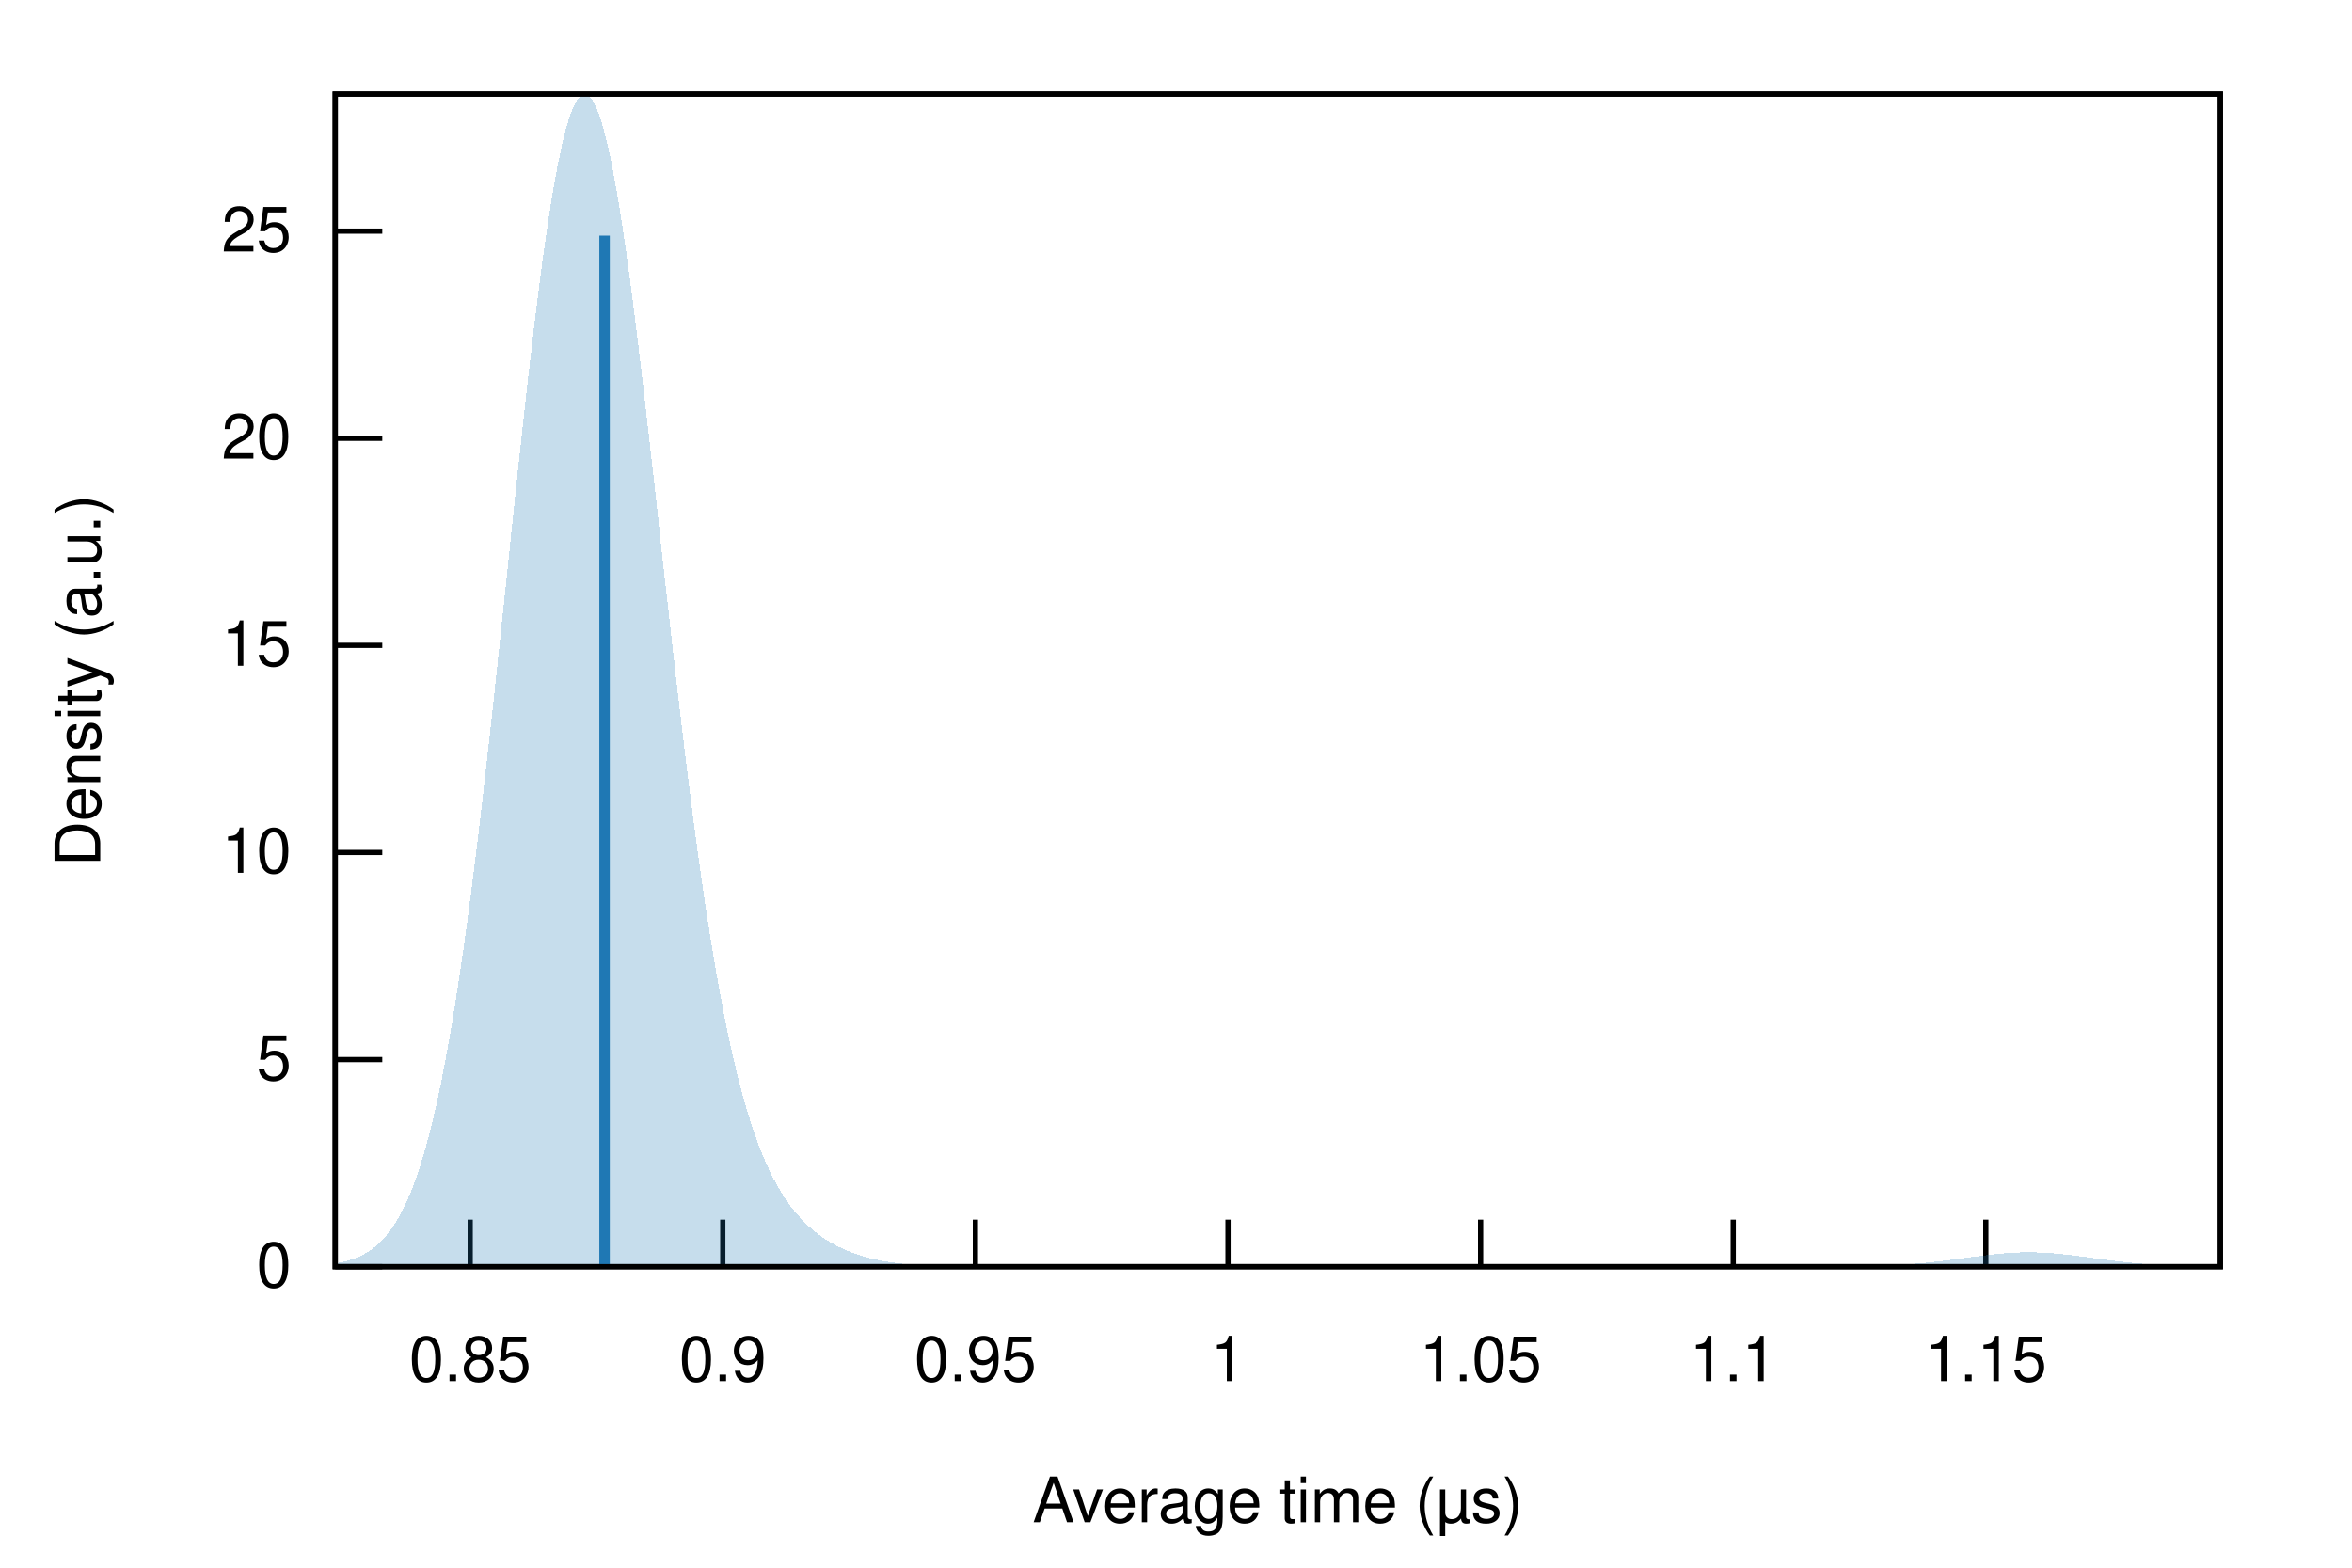
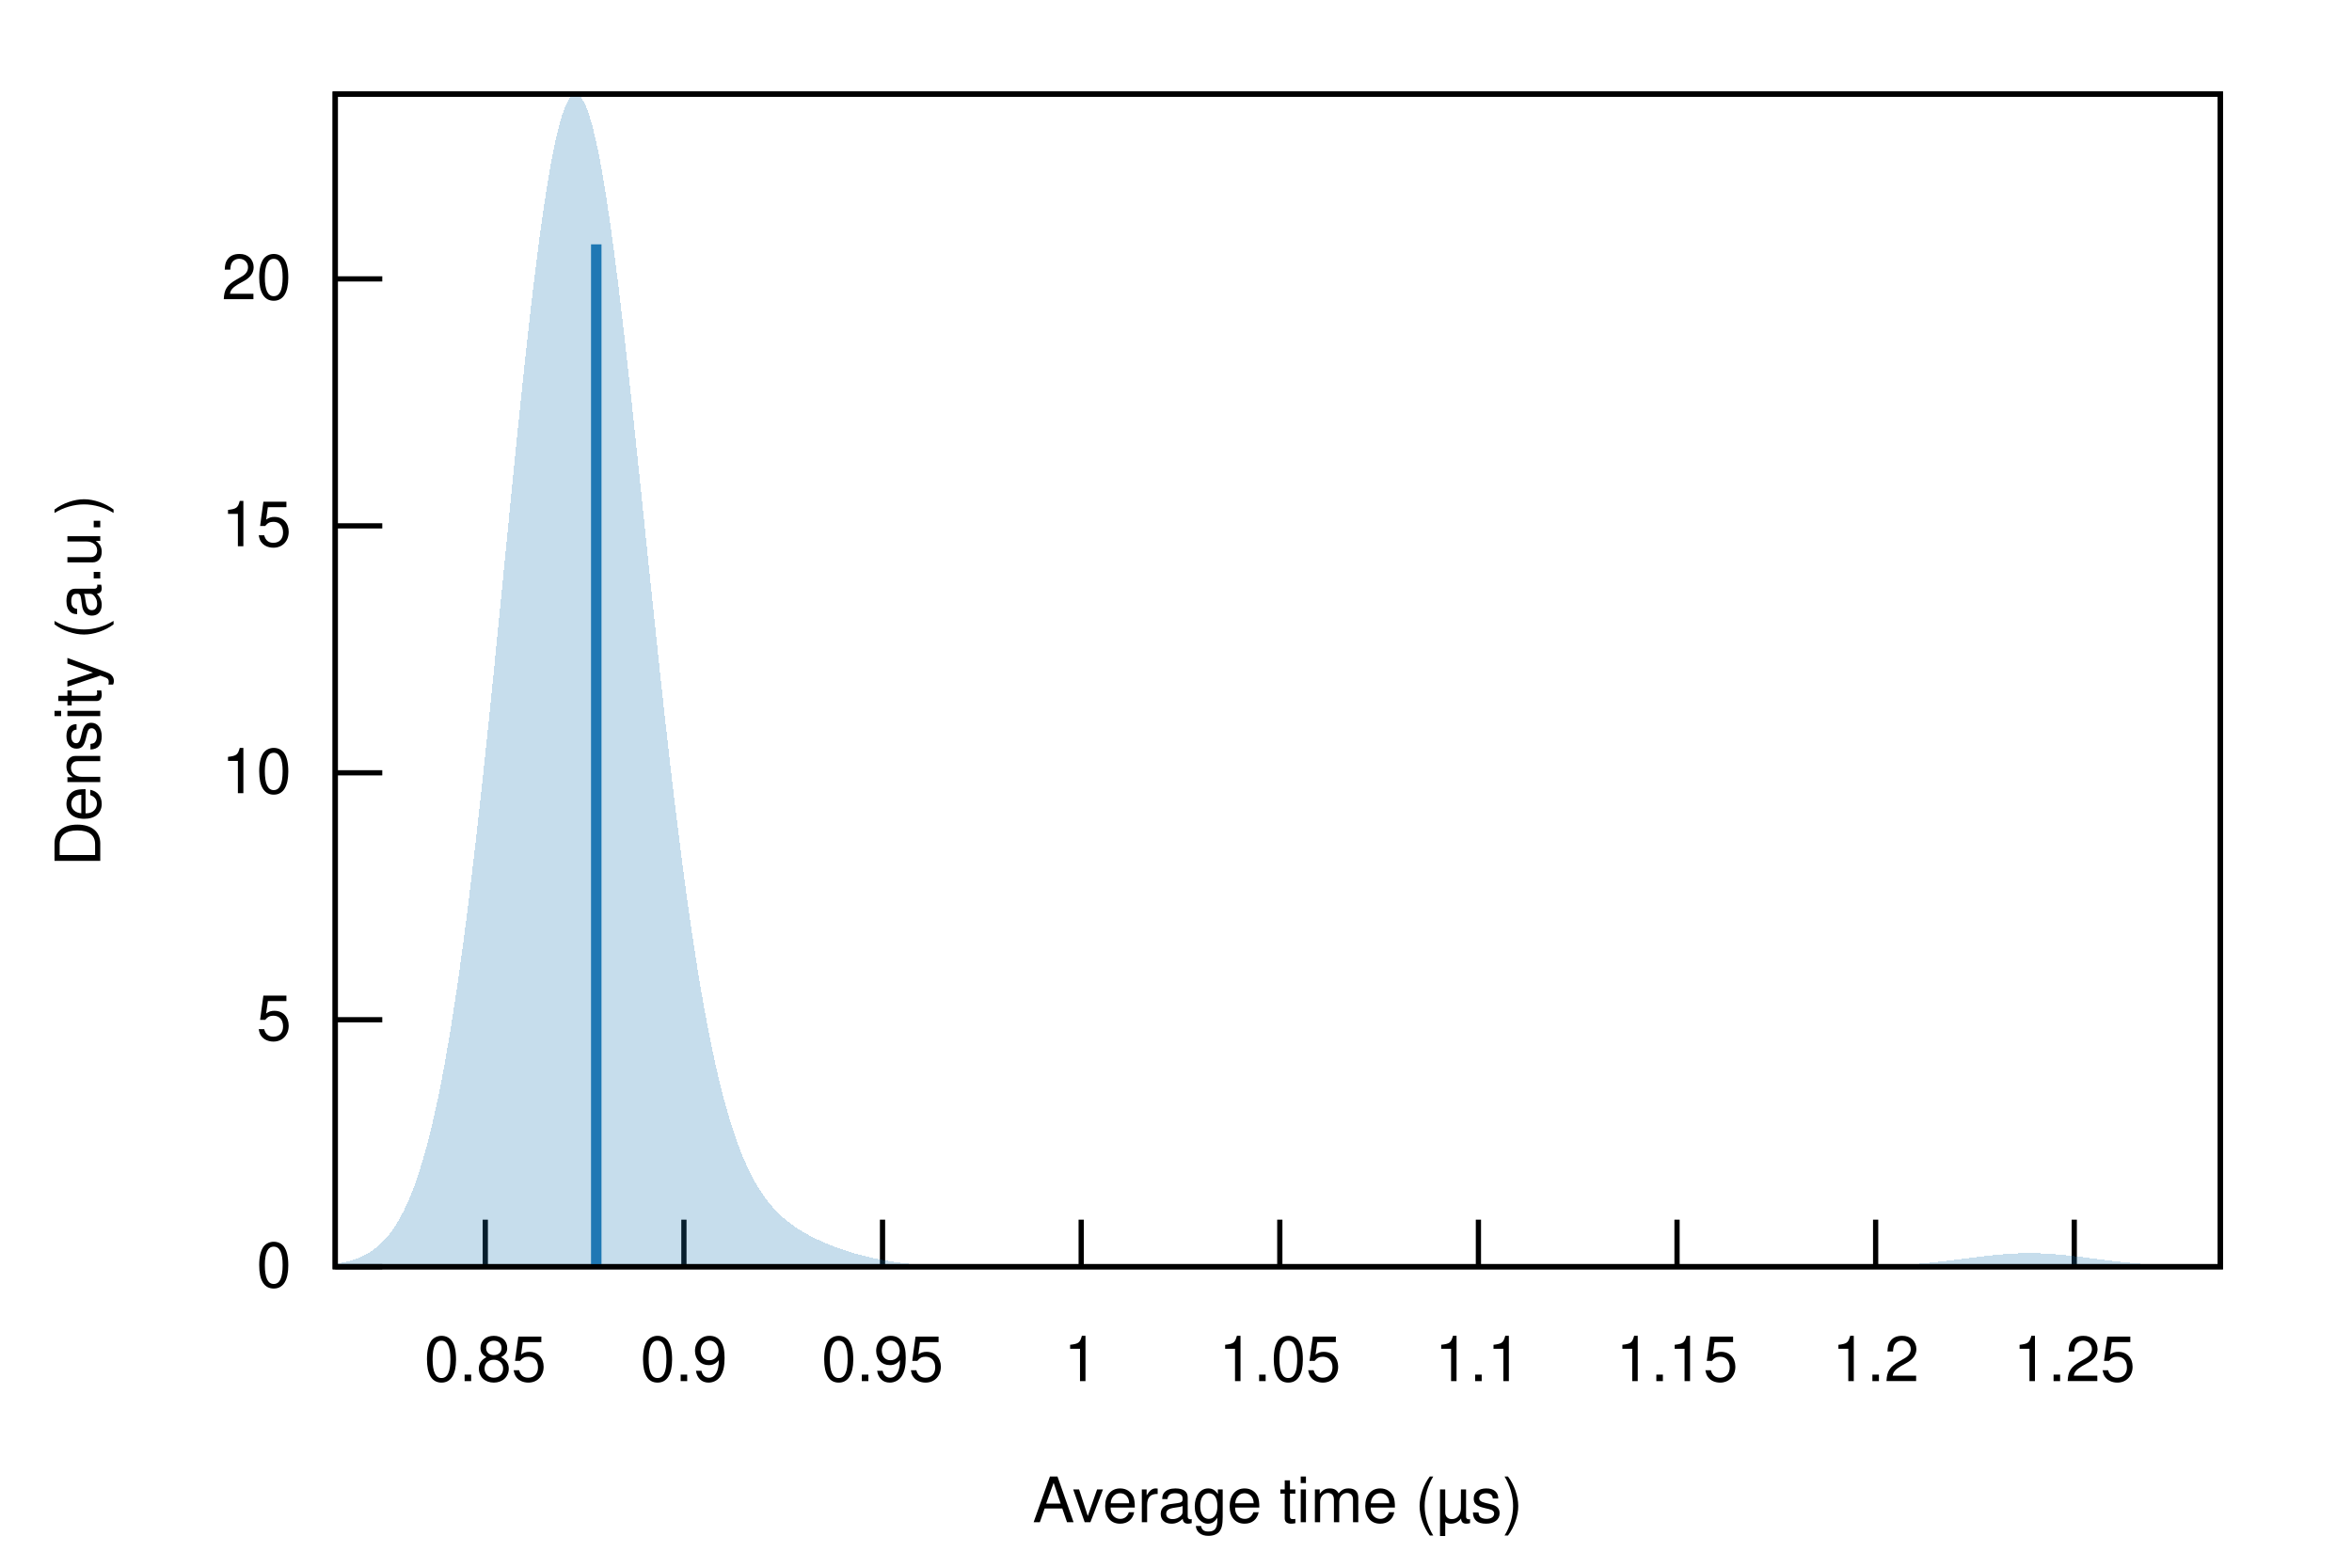
<svg xmlns="http://www.w3.org/2000/svg" xmlns:xlink="http://www.w3.org/1999/xlink" viewBox="0 0 450 300">
  <g id="gnuplot_canvas">
    <rect x="0" y="0" width="450" height="300" fill="none" />
    <defs>
      <circle id="gpDot" r="0.5" stroke-width="0.5" stroke="currentColor" />
      <path id="gpPt0" stroke-width="0.222" stroke="currentColor" d="M-1,0 h2 M0,-1 v2" />
      <path id="gpPt1" stroke-width="0.222" stroke="currentColor" d="M-1,-1 L1,1 M1,-1 L-1,1" />
      <path id="gpPt2" stroke-width="0.222" stroke="currentColor" d="M-1,0 L1,0 M0,-1 L0,1 M-1,-1 L1,1 M-1,1 L1,-1" />
      <rect id="gpPt3" stroke-width="0.222" stroke="currentColor" x="-1" y="-1" width="2" height="2" />
      <rect id="gpPt4" stroke-width="0.222" stroke="currentColor" fill="currentColor" x="-1" y="-1" width="2" height="2" />
      <circle id="gpPt5" stroke-width="0.222" stroke="currentColor" cx="0" cy="0" r="1" />
      <use xlink:href="#gpPt5" id="gpPt6" fill="currentColor" stroke="none" />
      <path id="gpPt7" stroke-width="0.222" stroke="currentColor" d="M0,-1.33 L-1.33,0.67 L1.33,0.67 z" />
      <use xlink:href="#gpPt7" id="gpPt8" fill="currentColor" stroke="none" />
      <use xlink:href="#gpPt7" id="gpPt9" stroke="currentColor" transform="rotate(180)" />
      <use xlink:href="#gpPt9" id="gpPt10" fill="currentColor" stroke="none" />
      <use xlink:href="#gpPt3" id="gpPt11" stroke="currentColor" transform="rotate(45)" />
      <use xlink:href="#gpPt11" id="gpPt12" fill="currentColor" stroke="none" />
      <path id="gpPt13" stroke-width="0.222" stroke="currentColor" d="M0,1.330 L1.265,0.411 L0.782,-1.067 L-0.782,-1.076 L-1.265,0.411 z" />
      <use xlink:href="#gpPt13" id="gpPt14" fill="currentColor" stroke="none" />
      <filter id="textbox" filterUnits="objectBoundingBox" x="0" y="0" height="1" width="1">
        <feFlood flood-color="white" flood-opacity="1" result="bgnd" />
        <feComposite in="SourceGraphic" in2="bgnd" operator="atop" />
      </filter>
      <filter id="greybox" filterUnits="objectBoundingBox" x="0" y="0" height="1" width="1">
        <feFlood flood-color="lightgrey" flood-opacity="1" result="grey" />
        <feComposite in="SourceGraphic" in2="grey" operator="atop" />
      </filter>
    </defs>
    <g fill="none" color="white" stroke="currentColor" stroke-width="1.00" stroke-linecap="butt" stroke-linejoin="miter">
</g>
    <g fill="none" color="black" stroke="currentColor" stroke-width="1.00" stroke-linecap="butt" stroke-linejoin="miter">
      <path stroke="black" d="M64.14,242.40 L73.14,242.40  " />
      <g transform="translate(55.75,246.30)" stroke="none" fill="black" font-family="Helvetica" font-size="12.00" text-anchor="end">
        <text>
          <tspan font-family="Helvetica"> 0</tspan>
        </text>
      </g>
    </g>
    <g fill="none" color="black" stroke="currentColor" stroke-width="1.00" stroke-linecap="butt" stroke-linejoin="miter">
-       <path stroke="black" d="M64.14,202.77 L73.14,202.77  " />
-       <g transform="translate(55.75,206.67)" stroke="none" fill="black" font-family="Helvetica" font-size="12.00" text-anchor="end">
+       <path stroke="black" d="M64.14,195.14 L73.14,195.14  " />
+       <g transform="translate(55.75,199.04)" stroke="none" fill="black" font-family="Helvetica" font-size="12.00" text-anchor="end">
        <text>
          <tspan font-family="Helvetica"> 5</tspan>
        </text>
      </g>
    </g>
    <g fill="none" color="black" stroke="currentColor" stroke-width="1.00" stroke-linecap="butt" stroke-linejoin="miter">
-       <path stroke="black" d="M64.14,163.13 L73.14,163.13  " />
-       <g transform="translate(55.75,167.03)" stroke="none" fill="black" font-family="Helvetica" font-size="12.00" text-anchor="end">
+       <path stroke="black" d="M64.14,147.89 L73.14,147.89  " />
+       <g transform="translate(55.75,151.79)" stroke="none" fill="black" font-family="Helvetica" font-size="12.00" text-anchor="end">
        <text>
          <tspan font-family="Helvetica"> 10</tspan>
        </text>
      </g>
    </g>
    <g fill="none" color="black" stroke="currentColor" stroke-width="1.00" stroke-linecap="butt" stroke-linejoin="miter">
-       <path stroke="black" d="M64.14,123.50 L73.14,123.50  " />
-       <g transform="translate(55.75,127.40)" stroke="none" fill="black" font-family="Helvetica" font-size="12.00" text-anchor="end">
+       <path stroke="black" d="M64.14,100.63 L73.14,100.63  " />
+       <g transform="translate(55.75,104.53)" stroke="none" fill="black" font-family="Helvetica" font-size="12.00" text-anchor="end">
        <text>
          <tspan font-family="Helvetica"> 15</tspan>
        </text>
      </g>
    </g>
    <g fill="none" color="black" stroke="currentColor" stroke-width="1.00" stroke-linecap="butt" stroke-linejoin="miter">
-       <path stroke="black" d="M64.14,83.87 L73.14,83.87  " />
-       <g transform="translate(55.75,87.77)" stroke="none" fill="black" font-family="Helvetica" font-size="12.00" text-anchor="end">
+       <path stroke="black" d="M64.14,53.37 L73.14,53.37  " />
+       <g transform="translate(55.75,57.27)" stroke="none" fill="black" font-family="Helvetica" font-size="12.00" text-anchor="end">
        <text>
          <tspan font-family="Helvetica"> 20</tspan>
        </text>
      </g>
    </g>
    <g fill="none" color="black" stroke="currentColor" stroke-width="1.00" stroke-linecap="butt" stroke-linejoin="miter">
-       <path stroke="black" d="M64.14,44.23 L73.14,44.23  " />
-       <g transform="translate(55.75,48.13)" stroke="none" fill="black" font-family="Helvetica" font-size="12.00" text-anchor="end">
-         <text>
-           <tspan font-family="Helvetica"> 25</tspan>
-         </text>
-       </g>
-     </g>
-     <g fill="none" color="black" stroke="currentColor" stroke-width="1.00" stroke-linecap="butt" stroke-linejoin="miter">
-       <path stroke="black" d="M89.96,242.40 L89.96,233.40  " />
-       <g transform="translate(89.96,264.30)" stroke="none" fill="black" font-family="Helvetica" font-size="12.00" text-anchor="middle">
+       <path stroke="black" d="M92.85,242.40 L92.85,233.40  " />
+       <g transform="translate(92.85,264.30)" stroke="none" fill="black" font-family="Helvetica" font-size="12.00" text-anchor="middle">
        <text>
          <tspan font-family="Helvetica"> 0.85</tspan>
        </text>
      </g>
    </g>
    <g fill="none" color="black" stroke="currentColor" stroke-width="1.00" stroke-linecap="butt" stroke-linejoin="miter">
-       <path stroke="black" d="M138.29,242.40 L138.29,233.40  " />
-       <g transform="translate(138.29,264.30)" stroke="none" fill="black" font-family="Helvetica" font-size="12.00" text-anchor="middle">
+       <path stroke="black" d="M130.85,242.40 L130.85,233.40  " />
+       <g transform="translate(130.85,264.30)" stroke="none" fill="black" font-family="Helvetica" font-size="12.00" text-anchor="middle">
        <text>
          <tspan font-family="Helvetica"> 0.9</tspan>
        </text>
      </g>
    </g>
    <g fill="none" color="black" stroke="currentColor" stroke-width="1.00" stroke-linecap="butt" stroke-linejoin="miter">
-       <path stroke="black" d="M186.62,242.40 L186.62,233.40  " />
-       <g transform="translate(186.62,264.30)" stroke="none" fill="black" font-family="Helvetica" font-size="12.00" text-anchor="middle">
+       <path stroke="black" d="M168.85,242.40 L168.85,233.40  " />
+       <g transform="translate(168.85,264.30)" stroke="none" fill="black" font-family="Helvetica" font-size="12.00" text-anchor="middle">
        <text>
          <tspan font-family="Helvetica"> 0.95</tspan>
        </text>
      </g>
    </g>
    <g fill="none" color="black" stroke="currentColor" stroke-width="1.00" stroke-linecap="butt" stroke-linejoin="miter">
-       <path stroke="black" d="M234.95,242.40 L234.95,233.40  " />
-       <g transform="translate(234.95,264.30)" stroke="none" fill="black" font-family="Helvetica" font-size="12.00" text-anchor="middle">
+       <path stroke="black" d="M206.86,242.40 L206.86,233.40  " />
+       <g transform="translate(206.86,264.30)" stroke="none" fill="black" font-family="Helvetica" font-size="12.00" text-anchor="middle">
        <text>
          <tspan font-family="Helvetica"> 1</tspan>
        </text>
      </g>
    </g>
    <g fill="none" color="black" stroke="currentColor" stroke-width="1.00" stroke-linecap="butt" stroke-linejoin="miter">
-       <path stroke="black" d="M283.28,242.40 L283.28,233.40  " />
-       <g transform="translate(283.28,264.30)" stroke="none" fill="black" font-family="Helvetica" font-size="12.00" text-anchor="middle">
+       <path stroke="black" d="M244.86,242.40 L244.86,233.40  " />
+       <g transform="translate(244.86,264.30)" stroke="none" fill="black" font-family="Helvetica" font-size="12.00" text-anchor="middle">
        <text>
          <tspan font-family="Helvetica"> 1.05</tspan>
        </text>
      </g>
    </g>
    <g fill="none" color="black" stroke="currentColor" stroke-width="1.00" stroke-linecap="butt" stroke-linejoin="miter">
-       <path stroke="black" d="M331.61,242.40 L331.61,233.40  " />
-       <g transform="translate(331.61,264.30)" stroke="none" fill="black" font-family="Helvetica" font-size="12.00" text-anchor="middle">
+       <path stroke="black" d="M282.86,242.40 L282.86,233.40  " />
+       <g transform="translate(282.86,264.30)" stroke="none" fill="black" font-family="Helvetica" font-size="12.00" text-anchor="middle">
        <text>
          <tspan font-family="Helvetica"> 1.1</tspan>
        </text>
      </g>
    </g>
    <g fill="none" color="black" stroke="currentColor" stroke-width="1.00" stroke-linecap="butt" stroke-linejoin="miter">
-       <path stroke="black" d="M379.94,242.40 L379.94,233.40  " />
-       <g transform="translate(379.94,264.30)" stroke="none" fill="black" font-family="Helvetica" font-size="12.00" text-anchor="middle">
+       <path stroke="black" d="M320.86,242.40 L320.86,233.40  " />
+       <g transform="translate(320.86,264.30)" stroke="none" fill="black" font-family="Helvetica" font-size="12.00" text-anchor="middle">
        <text>
          <tspan font-family="Helvetica"> 1.15</tspan>
+         </text>
+       </g>
+     </g>
+     <g fill="none" color="black" stroke="currentColor" stroke-width="1.00" stroke-linecap="butt" stroke-linejoin="miter">
+       <path stroke="black" d="M358.86,242.40 L358.86,233.40  " />
+       <g transform="translate(358.86,264.30)" stroke="none" fill="black" font-family="Helvetica" font-size="12.00" text-anchor="middle">
+         <text>
+           <tspan font-family="Helvetica"> 1.2</tspan>
+         </text>
+       </g>
+     </g>
+     <g fill="none" color="black" stroke="currentColor" stroke-width="1.00" stroke-linecap="butt" stroke-linejoin="miter">
+       <path stroke="black" d="M396.86,242.40 L396.86,233.40  " />
+       <g transform="translate(396.86,264.30)" stroke="none" fill="black" font-family="Helvetica" font-size="12.00" text-anchor="middle">
+         <text>
+           <tspan font-family="Helvetica"> 1.25</tspan>
        </text>
      </g>
    </g>
    <g fill="none" color="black" stroke="currentColor" stroke-width="1.00" stroke-linecap="butt" stroke-linejoin="miter">
</g>
    <g fill="none" color="black" stroke="currentColor" stroke-width="1.00" stroke-linecap="butt" stroke-linejoin="miter">
      <path stroke="black" d="M64.14,18.01 L64.14,242.40 L424.82,242.40 L424.82,18.01 L64.14,18.01 Z  " />
    </g>
    <g fill="none" color="black" stroke="currentColor" stroke-width="1.00" stroke-linecap="butt" stroke-linejoin="miter">
</g>
    <g id="gnuplot_plot_1">
      <g fill="none" color="black" stroke="currentColor" stroke-width="1.00" stroke-linecap="butt" stroke-linejoin="miter">
        <g stroke="none" shape-rendering="crispEdges">
-           <polygon fill="rgb( 31, 120, 180)" fill-opacity="0.25" points="64.14,241.77 64.86,241.65 65.59,241.49 66.31,241.31 67.03,241.10 67.75,240.86 68.48,240.57 69.20,240.24 69.92,239.85 70.65,239.41 71.37,238.89 72.09,238.31 72.81,237.64 73.54,236.88 74.26,236.02 74.98,235.04 75.70,233.95 76.43,232.72 77.15,231.35 77.87,229.82 78.60,228.13 79.32,226.25 80.04,224.19 80.76,221.92 81.49,219.44 82.21,216.74 82.93,213.81 83.66,210.64 84.38,207.22 85.10,203.54 85.82,199.61 86.55,195.42 87.27,190.96 87.99,186.24 88.72,181.27 89.44,176.05 90.16,170.58 90.88,164.88 91.61,158.96 92.33,152.83 93.05,146.53 93.78,140.05 94.50,133.44 95.22,126.72 95.94,119.91 96.67,113.05 97.39,106.17 98.11,99.30 98.83,92.47 99.56,85.74 100.28,79.12 101.00,72.67 101.73,66.41 102.45,60.39 103.17,54.64 103.89,49.20 104.62,44.11 105.34,39.39 106.06,35.08 106.79,31.20 107.51,27.79 108.23,24.86 108.95,22.43 109.68,20.52 110.40,19.14 111.12,18.30 111.85,18.01 112.57,18.26 113.29,19.05 114.01,20.38 114.74,22.23 115.46,24.59 116.18,27.43 116.90,30.75 117.63,34.51 118.35,38.69 119.07,43.25 119.80,48.18 120.52,53.42 121.24,58.95 121.96,64.73 122.69,70.72 123.41,76.89 124.13,83.20 124.86,89.62 125.58,96.10 126.30,102.61 127.02,109.13 127.75,115.61 128.47,122.03 129.19,128.37 129.92,134.59 130.64,140.67 131.36,146.59 132.08,152.34 132.81,157.90 133.53,163.25 134.25,168.39 134.97,173.31 135.70,177.99 136.42,182.45 137.14,186.68 137.87,190.67 138.59,194.43 139.31,197.97 140.03,201.29 140.76,204.39 141.48,207.29 142.20,209.98 142.93,212.49 143.65,214.82 144.37,216.98 145.09,218.97 145.82,220.82 146.54,222.52 147.26,224.09 147.99,225.54 148.71,226.88 149.43,228.11 150.15,229.25 150.88,230.30 151.60,231.27 152.32,232.16 153.05,232.98 153.77,233.75 154.49,234.45 155.21,235.10 155.94,235.71 156.66,236.26 157.38,236.78 158.10,237.26 158.83,237.70 159.55,238.12 160.27,238.50 161.00,238.85 161.72,239.18 162.44,239.48 163.16,239.76 163.89,240.01 164.61,240.25 165.33,240.47 166.06,240.67 166.78,240.85 167.50,241.02 168.22,241.17 168.95,241.31 169.67,241.43 170.39,241.54 171.12,241.65 171.84,241.74 172.56,241.82 173.28,241.89 174.01,241.96 174.73,242.02 175.45,242.07 176.17,242.11 176.90,242.15 177.62,242.19 178.34,242.22 179.07,242.25 179.79,242.27 180.51,242.29 181.23,242.31 181.96,242.32 182.68,242.33 183.40,242.35 184.13,242.35 184.85,242.36 185.57,242.37 186.29,242.37 187.02,242.38 187.74,242.38 188.46,242.39 189.19,242.39 189.91,242.39 190.63,242.39 191.35,242.39 192.08,242.40 192.80,242.40 193.52,242.40 194.25,242.40 194.97,242.40 195.69,242.40 196.41,242.40 197.14,242.40 197.86,242.40 198.58,242.40 199.30,242.40 200.03,242.40 200.75,242.40 201.47,242.40 202.20,242.40 202.92,242.40 203.64,242.40 204.36,242.40 205.09,242.40 205.81,242.40 206.53,242.40 207.26,242.40 207.98,242.40 208.70,242.40 209.42,242.40 210.15,242.40 210.87,242.40 211.59,242.40 212.32,242.40 213.04,242.40 213.76,242.40 214.48,242.40 215.21,242.40 215.93,242.40 216.65,242.40 217.37,242.40 218.10,242.40 218.82,242.40 219.54,242.40 220.27,242.40 220.99,242.40 221.71,242.40 222.43,242.40 223.16,242.40 223.88,242.40 224.60,242.40 225.33,242.40 226.05,242.40 226.77,242.40 227.49,242.40 228.22,242.40 228.94,242.40 229.66,242.40 230.39,242.40 231.11,242.40 231.83,242.40 232.55,242.40 233.28,242.40 234.00,242.40 234.72,242.40 235.44,242.40 236.17,242.40 236.89,242.40 237.61,242.40 238.34,242.40 239.06,242.40 239.78,242.40 240.50,242.40 241.23,242.40 241.95,242.40 242.67,242.40 243.40,242.40 244.12,242.40 244.84,242.40 245.56,242.40 246.29,242.40 247.01,242.40 247.73,242.40 248.46,242.40 249.18,242.40 249.90,242.40 250.62,242.40 251.35,242.40 252.07,242.40 252.79,242.40 253.52,242.40 254.24,242.40 254.96,242.40 255.68,242.40 256.41,242.40 257.13,242.40 257.85,242.40 258.57,242.40 259.30,242.40 260.02,242.40 260.74,242.40 261.47,242.40 262.19,242.40 262.91,242.40 263.63,242.40 264.36,242.40 265.08,242.40 265.80,242.40 266.53,242.40 267.25,242.40 267.97,242.40 268.69,242.40 269.42,242.40 270.14,242.40 270.86,242.40 271.59,242.40 272.31,242.40 273.03,242.40 273.75,242.40 274.48,242.40 275.20,242.40 275.92,242.40 276.64,242.40 277.37,242.40 278.09,242.40 278.81,242.40 279.54,242.40 280.26,242.40 280.98,242.40 281.70,242.40 282.43,242.40 283.15,242.40 283.87,242.40 284.60,242.40 285.32,242.40 286.04,242.40 286.76,242.40 287.49,242.40 288.21,242.40 288.93,242.40 289.66,242.40 290.38,242.40 291.10,242.40 291.82,242.40 292.55,242.40 293.27,242.40 293.99,242.40 294.71,242.40 295.44,242.40 296.16,242.40 296.88,242.40 297.61,242.40 298.33,242.40 299.05,242.40 299.77,242.40 300.50,242.40 301.22,242.40 301.94,242.40 302.67,242.40 303.39,242.40 304.11,242.40 304.83,242.40 305.56,242.40 306.28,242.40 307.00,242.40 307.73,242.40 308.45,242.40 309.17,242.40 309.89,242.40 310.62,242.40 311.34,242.40 312.06,242.40 312.79,242.40 313.51,242.40 314.23,242.40 314.95,242.40 315.68,242.40 316.40,242.40 317.12,242.40 317.84,242.40 318.57,242.40 319.29,242.40 320.01,242.40 320.74,242.40 321.46,242.40 322.18,242.40 322.90,242.40 323.63,242.40 324.35,242.40 325.07,242.40 325.80,242.40 326.52,242.40 327.24,242.40 327.96,242.40 328.69,242.40 329.41,242.40 330.13,242.40 330.86,242.40 331.58,242.40 332.30,242.40 333.02,242.40 333.75,242.40 334.47,242.40 335.19,242.40 335.91,242.40 336.64,242.40 337.36,242.40 338.08,242.40 338.81,242.40 339.53,242.40 340.25,242.40 340.97,242.40 341.70,242.40 342.42,242.40 343.14,242.40 343.87,242.40 344.59,242.40 345.31,242.39 346.03,242.39 346.76,242.39 347.48,242.39 348.20,242.39 348.93,242.38 349.65,242.38 350.37,242.38 351.09,242.37 351.82,242.37 352.54,242.36 353.26,242.35 353.99,242.35 354.71,242.34 355.43,242.32 356.15,242.31 356.88,242.30 357.60,242.28 358.32,242.26 359.04,242.24 359.77,242.22 360.49,242.19 361.21,242.16 361.94,242.13 362.66,242.09 363.38,242.05 364.10,242.00 364.83,241.96 365.55,241.90 366.27,241.85 367.00,241.79 367.72,241.72 368.44,241.65 369.16,241.58 369.89,241.50 370.61,241.42 371.33,241.33 372.06,241.25 372.78,241.15 373.50,241.06 374.22,240.96 374.95,240.87 375.67,240.77 376.39,240.67 377.11,240.57 377.84,240.47 378.56,240.38 379.28,240.29 380.01,240.20 380.73,240.11 381.45,240.03 382.17,239.96 382.90,239.89 383.62,239.83 384.34,239.78 385.07,239.74 385.79,239.70 386.51,239.67 387.23,239.66 387.96,239.65 388.68,239.65 389.40,239.66 390.13,239.68 390.85,239.71 391.57,239.75 392.29,239.80 393.02,239.86 393.74,239.92 394.46,239.99 395.18,240.07 395.91,240.15 396.63,240.24 397.35,240.33 398.08,240.42 398.80,240.52 399.52,240.61 400.24,240.71 400.97,240.81 401.69,240.91 402.41,241.01 403.14,241.10 403.86,241.19 404.58,241.28 405.30,241.37 406.03,241.45 406.75,241.53 407.47,241.61 408.20,241.68 408.92,241.75 409.64,241.81 410.36,241.87 411.09,241.93 411.81,241.98 412.53,242.02 413.26,242.07 413.98,242.10 414.70,242.14 415.42,242.17 416.15,242.20 416.87,242.23 417.59,242.25 418.31,242.27 419.04,242.29 419.76,242.30 420.48,242.32 421.21,242.33 421.93,242.34 422.65,242.35 423.37,242.36 424.10,242.36 424.82,242.37 424.82,242.40 424.10,242.40 423.37,242.40 422.65,242.40 421.93,242.40 421.21,242.40 420.48,242.40 419.76,242.40 419.04,242.40 418.31,242.40 417.59,242.40 416.87,242.40 416.15,242.40 415.42,242.40 414.70,242.40 413.98,242.40 413.26,242.40 412.53,242.40 411.81,242.40 411.09,242.40 410.36,242.40 409.64,242.40 408.92,242.40 408.20,242.40 407.47,242.40 406.75,242.40 406.03,242.40 405.30,242.40 404.58,242.40 403.86,242.40 403.14,242.40 402.41,242.40 401.69,242.40 400.97,242.40 400.24,242.40 399.52,242.40 398.80,242.40 398.08,242.40 397.35,242.40 396.63,242.40 395.91,242.40 395.18,242.40 394.46,242.40 393.74,242.40 393.02,242.40 392.29,242.40 391.57,242.40 390.85,242.40 390.13,242.40 389.40,242.40 388.68,242.40 387.96,242.40 387.23,242.40 386.51,242.40 385.79,242.40 385.07,242.40 384.34,242.40 383.62,242.40 382.90,242.40 382.17,242.40 381.45,242.40 380.73,242.40 380.01,242.40 379.28,242.40 378.56,242.40 377.84,242.40 377.11,242.40 376.39,242.40 375.67,242.40 374.95,242.40 374.22,242.40 373.50,242.40 372.78,242.40 372.06,242.40 371.33,242.40 370.61,242.40 369.89,242.40 369.16,242.40 368.44,242.40 367.72,242.40 367.00,242.40 366.27,242.40 365.55,242.40 364.83,242.40 364.10,242.40 363.38,242.40 362.66,242.40 361.94,242.40 361.21,242.40 360.49,242.40 359.77,242.40 359.04,242.40 358.32,242.40 357.60,242.40 356.88,242.40 356.15,242.40 355.43,242.40 354.71,242.40 353.99,242.40 353.26,242.40 352.54,242.40 351.82,242.40 351.09,242.40 350.37,242.40 349.65,242.40 348.93,242.40 348.20,242.40 347.48,242.40 346.76,242.40 346.03,242.40 345.31,242.40 344.59,242.40 343.87,242.40 343.14,242.40 342.42,242.40 341.70,242.40 340.97,242.40 340.25,242.40 339.53,242.40 338.81,242.40 338.08,242.40 337.36,242.40 336.64,242.40 335.91,242.40 335.19,242.40 334.47,242.40 333.75,242.40 333.02,242.40 332.30,242.40 331.58,242.40 330.86,242.40 330.13,242.40 329.41,242.40 328.69,242.40 327.96,242.40 327.24,242.40 326.52,242.40 325.80,242.40 325.07,242.40 324.35,242.40 323.63,242.40 322.90,242.40 322.18,242.40 321.46,242.40 320.74,242.40 320.01,242.40 319.29,242.40 318.57,242.40 317.84,242.40 317.12,242.40 316.40,242.40 315.68,242.40 314.95,242.40 314.23,242.40 313.51,242.40 312.79,242.40 312.06,242.40 311.34,242.40 310.62,242.40 309.89,242.40 309.17,242.40 308.45,242.40 307.73,242.40 307.00,242.40 306.28,242.40 305.56,242.40 304.83,242.40 304.11,242.40 303.39,242.40 302.67,242.40 301.94,242.40 301.22,242.40 300.50,242.40 299.77,242.40 299.05,242.40 298.33,242.40 297.61,242.40 296.88,242.40 296.16,242.40 295.44,242.40 294.71,242.40 293.99,242.40 293.27,242.40 292.55,242.40 291.82,242.40 291.10,242.40 290.38,242.40 289.66,242.40 288.93,242.40 288.21,242.40 287.49,242.40 286.76,242.40 286.04,242.40 285.32,242.40 284.60,242.40 283.87,242.40 283.15,242.40 282.43,242.40 281.70,242.40 280.98,242.40 280.26,242.40 279.54,242.40 278.81,242.40 278.09,242.40 277.37,242.40 276.64,242.40 275.92,242.40 275.20,242.40 274.48,242.40 273.75,242.40 273.03,242.40 272.31,242.40 271.59,242.40 270.86,242.40 270.14,242.40 269.42,242.40 268.69,242.40 267.97,242.40 267.25,242.40 266.53,242.40 265.80,242.40 265.08,242.40 264.36,242.40 263.63,242.40 262.91,242.40 262.19,242.40 261.47,242.40 260.74,242.40 260.02,242.40 259.30,242.40 258.57,242.40 257.85,242.40 257.13,242.40 256.41,242.40 255.68,242.40 254.96,242.40 254.24,242.40 253.52,242.40 252.79,242.40 252.07,242.40 251.35,242.40 250.62,242.40 249.90,242.40 249.18,242.40 248.46,242.40 247.73,242.40 247.01,242.40 246.29,242.40 245.56,242.40 244.84,242.40 244.12,242.40 243.40,242.40 242.67,242.40 241.95,242.40 241.23,242.40 240.50,242.40 239.78,242.40 239.06,242.40 238.34,242.40 237.61,242.40 236.89,242.40 236.17,242.40 235.44,242.40 234.72,242.40 234.00,242.40 233.28,242.40 232.55,242.40 231.83,242.40 231.11,242.40 230.39,242.40 229.66,242.40 228.94,242.40 228.22,242.40 227.49,242.40 226.77,242.40 226.05,242.40 225.33,242.40 224.60,242.40 223.88,242.40 223.16,242.40 222.43,242.40 221.71,242.40 220.99,242.40 220.27,242.40 219.54,242.40 218.82,242.40 218.10,242.40 217.37,242.40 216.65,242.40 215.93,242.40 215.21,242.40 214.48,242.40 213.76,242.40 213.04,242.40 212.32,242.40 211.59,242.40 210.87,242.40 210.15,242.40 209.42,242.40 208.70,242.40 207.98,242.40 207.26,242.40 206.53,242.40 205.81,242.40 205.09,242.40 204.36,242.40 203.64,242.40 202.92,242.40 202.20,242.40 201.47,242.40 200.75,242.40 200.03,242.40 199.30,242.40 198.58,242.40 197.86,242.40 197.14,242.40 196.41,242.40 195.69,242.40 194.97,242.40 194.25,242.40 193.52,242.40 192.80,242.40 192.08,242.40 191.35,242.40 190.63,242.40 189.91,242.40 189.19,242.40 188.46,242.40 187.74,242.40 187.02,242.40 186.29,242.40 185.57,242.40 184.85,242.40 184.13,242.40 183.40,242.40 182.68,242.40 181.96,242.40 181.23,242.40 180.51,242.40 179.79,242.40 179.07,242.40 178.34,242.40 177.62,242.40 176.90,242.40 176.17,242.40 175.45,242.40 174.73,242.40 174.01,242.40 173.28,242.40 172.56,242.40 171.84,242.40 171.12,242.40 170.39,242.40 169.67,242.40 168.95,242.40 168.22,242.40 167.50,242.40 166.78,242.40 166.06,242.40 165.33,242.40 164.61,242.40 163.89,242.40 163.16,242.40 162.44,242.40 161.72,242.40 161.00,242.40 160.27,242.40 159.55,242.40 158.83,242.40 158.10,242.40 157.38,242.40 156.66,242.40 155.94,242.40 155.21,242.40 154.49,242.40 153.77,242.40 153.05,242.40 152.32,242.40 151.60,242.40 150.88,242.40 150.15,242.40 149.43,242.40 148.71,242.40 147.99,242.40 147.26,242.40 146.54,242.40 145.82,242.40 145.09,242.40 144.37,242.40 143.65,242.40 142.93,242.40 142.20,242.40 141.48,242.40 140.76,242.40 140.03,242.40 139.31,242.40 138.59,242.40 137.87,242.40 137.14,242.40 136.42,242.40 135.70,242.40 134.97,242.40 134.25,242.40 133.53,242.40 132.81,242.40 132.08,242.40 131.36,242.40 130.64,242.40 129.92,242.40 129.19,242.40 128.47,242.40 127.75,242.40 127.02,242.40 126.30,242.40 125.58,242.40 124.86,242.40 124.13,242.40 123.41,242.40 122.69,242.40 121.96,242.40 121.24,242.40 120.52,242.40 119.80,242.40 119.07,242.40 118.35,242.40 117.63,242.40 116.90,242.40 116.18,242.40 115.46,242.40 114.74,242.40 114.01,242.40 113.29,242.40 112.57,242.40 111.85,242.40 111.12,242.40 110.40,242.40 109.68,242.40 108.95,242.40 108.23,242.40 107.51,242.40 106.79,242.40 106.06,242.40 105.34,242.40 104.62,242.40 103.89,242.40 103.17,242.40 102.45,242.40 101.73,242.40 101.00,242.40 100.28,242.40 99.56,242.40 98.83,242.40 98.11,242.40 97.39,242.40 96.67,242.40 95.94,242.40 95.22,242.40 94.50,242.40 93.78,242.40 93.05,242.40 92.33,242.40 91.61,242.40 90.88,242.40 90.16,242.40 89.44,242.40 88.72,242.40 87.99,242.40 87.27,242.40 86.55,242.40 85.82,242.40 85.10,242.40 84.38,242.40 83.66,242.40 82.93,242.40 82.21,242.40 81.49,242.40 80.76,242.40 80.04,242.40 79.32,242.40 78.60,242.40 77.87,242.40 77.15,242.40 76.43,242.40 75.70,242.40 74.98,242.40 74.26,242.40 73.54,242.40 72.81,242.40 72.09,242.40 71.37,242.40 70.65,242.40 69.92,242.40 69.20,242.40 68.48,242.40 67.75,242.40 67.03,242.40 66.31,242.40 65.59,242.40 64.86,242.40 64.14,242.40 " />
+           <polygon fill="rgb( 31, 120, 180)" fill-opacity="0.25" points="64.14,241.86 64.86,241.75 65.59,241.61 66.31,241.45 67.03,241.26 67.75,241.04 68.48,240.78 69.20,240.47 69.92,240.11 70.65,239.70 71.37,239.22 72.09,238.67 72.81,238.03 73.54,237.30 74.26,236.48 74.98,235.53 75.70,234.47 76.43,233.26 77.15,231.91 77.87,230.40 78.60,228.70 79.32,226.82 80.04,224.74 80.76,222.44 81.49,219.91 82.21,217.14 82.93,214.11 83.66,210.82 84.38,207.26 85.10,203.41 85.82,199.27 86.55,194.84 87.27,190.12 87.99,185.10 88.72,179.79 89.44,174.19 90.16,168.32 90.88,162.19 91.61,155.81 92.33,149.20 93.05,142.39 93.78,135.40 94.50,128.27 95.22,121.02 95.94,113.70 96.67,106.34 97.39,98.99 98.11,91.68 98.83,84.48 99.56,77.41 100.28,70.53 101.00,63.89 101.73,57.54 102.45,51.51 103.17,45.87 103.89,40.65 104.62,35.89 105.34,31.62 106.06,27.89 106.79,24.72 107.51,22.14 108.23,20.17 108.95,18.82 109.68,18.10 110.40,18.01 111.12,18.56 111.85,19.73 112.57,21.53 113.29,23.91 114.01,26.88 114.74,30.39 115.46,34.42 116.18,38.93 116.90,43.89 117.63,49.25 118.35,54.97 119.07,61.01 119.80,67.32 120.52,73.85 121.24,80.57 121.96,87.41 122.69,94.35 123.41,101.33 124.13,108.32 124.86,115.27 125.58,122.15 126.30,128.93 127.02,135.58 127.75,142.06 128.47,148.36 129.19,154.45 129.92,160.32 130.64,165.94 131.36,171.32 132.08,176.43 132.81,181.28 133.53,185.87 134.25,190.18 134.97,194.22 135.70,198.01 136.42,201.53 137.14,204.81 137.87,207.84 138.59,210.64 139.31,213.22 140.03,215.58 140.76,217.75 141.48,219.74 142.20,221.54 142.93,223.19 143.65,224.69 144.37,226.05 145.09,227.28 145.82,228.40 146.54,229.42 147.26,230.34 147.99,231.18 148.71,231.95 149.43,232.64 150.15,233.28 150.88,233.87 151.60,234.41 152.32,234.91 153.05,235.38 153.77,235.81 154.49,236.22 155.21,236.60 155.94,236.96 156.66,237.31 157.38,237.63 158.10,237.94 158.83,238.24 159.55,238.52 160.27,238.79 161.00,239.04 161.72,239.29 162.44,239.52 163.16,239.74 163.89,239.96 164.61,240.16 165.33,240.34 166.06,240.52 166.78,240.69 167.50,240.85 168.22,241.00 168.95,241.13 169.67,241.26 170.39,241.38 171.12,241.49 171.84,241.59 172.56,241.68 173.28,241.76 174.01,241.84 174.73,241.90 175.45,241.96 176.17,242.02 176.90,242.07 177.62,242.11 178.34,242.15 179.07,242.19 179.79,242.22 180.51,242.24 181.23,242.27 181.96,242.29 182.68,242.30 183.40,242.32 184.13,242.33 184.85,242.34 185.57,242.35 186.29,242.36 187.02,242.37 187.74,242.37 188.46,242.38 189.19,242.38 189.91,242.38 190.63,242.39 191.35,242.39 192.08,242.39 192.80,242.39 193.52,242.39 194.25,242.40 194.97,242.40 195.69,242.40 196.41,242.40 197.14,242.40 197.86,242.40 198.58,242.40 199.30,242.40 200.03,242.40 200.75,242.40 201.47,242.40 202.20,242.40 202.92,242.40 203.64,242.40 204.36,242.40 205.09,242.40 205.81,242.40 206.53,242.40 207.26,242.40 207.98,242.40 208.70,242.40 209.42,242.40 210.15,242.40 210.87,242.40 211.59,242.40 212.32,242.40 213.04,242.40 213.76,242.40 214.48,242.40 215.21,242.40 215.93,242.40 216.65,242.40 217.37,242.40 218.10,242.40 218.82,242.40 219.54,242.40 220.27,242.40 220.99,242.40 221.71,242.40 222.43,242.40 223.16,242.40 223.88,242.40 224.60,242.40 225.33,242.40 226.05,242.40 226.77,242.40 227.49,242.40 228.22,242.40 228.94,242.40 229.66,242.40 230.39,242.40 231.11,242.40 231.83,242.40 232.55,242.40 233.28,242.40 234.00,242.40 234.72,242.40 235.44,242.40 236.17,242.40 236.89,242.40 237.61,242.40 238.34,242.40 239.06,242.40 239.78,242.40 240.50,242.40 241.23,242.40 241.95,242.40 242.67,242.40 243.40,242.40 244.12,242.40 244.84,242.40 245.56,242.40 246.29,242.40 247.01,242.40 247.73,242.40 248.46,242.40 249.18,242.40 249.90,242.40 250.62,242.40 251.35,242.40 252.07,242.40 252.79,242.40 253.52,242.40 254.24,242.40 254.96,242.40 255.68,242.40 256.41,242.40 257.13,242.40 257.85,242.40 258.57,242.40 259.30,242.40 260.02,242.40 260.74,242.40 261.47,242.40 262.19,242.40 262.91,242.40 263.63,242.40 264.36,242.40 265.08,242.40 265.80,242.40 266.53,242.40 267.25,242.40 267.97,242.40 268.69,242.40 269.42,242.40 270.14,242.40 270.86,242.40 271.59,242.40 272.31,242.40 273.03,242.40 273.75,242.40 274.48,242.40 275.20,242.40 275.92,242.40 276.64,242.40 277.37,242.40 278.09,242.40 278.81,242.40 279.54,242.40 280.26,242.40 280.98,242.40 281.70,242.40 282.43,242.40 283.15,242.40 283.87,242.40 284.60,242.40 285.32,242.40 286.04,242.40 286.76,242.40 287.49,242.40 288.21,242.40 288.93,242.40 289.66,242.40 290.38,242.40 291.10,242.40 291.82,242.40 292.55,242.40 293.27,242.40 293.99,242.40 294.71,242.40 295.44,242.40 296.16,242.40 296.88,242.40 297.61,242.40 298.33,242.40 299.05,242.40 299.77,242.40 300.50,242.40 301.22,242.40 301.94,242.40 302.67,242.40 303.39,242.40 304.11,242.40 304.83,242.40 305.56,242.40 306.28,242.40 307.00,242.40 307.73,242.40 308.45,242.40 309.17,242.40 309.89,242.40 310.62,242.40 311.34,242.40 312.06,242.40 312.79,242.40 313.51,242.40 314.23,242.40 314.95,242.40 315.68,242.40 316.40,242.40 317.12,242.40 317.84,242.40 318.57,242.40 319.29,242.40 320.01,242.40 320.74,242.40 321.46,242.40 322.18,242.40 322.90,242.40 323.63,242.40 324.35,242.40 325.07,242.40 325.80,242.40 326.52,242.40 327.24,242.40 327.96,242.40 328.69,242.40 329.41,242.40 330.13,242.40 330.86,242.40 331.58,242.40 332.30,242.40 333.02,242.40 333.75,242.40 334.47,242.40 335.19,242.40 335.91,242.40 336.64,242.40 337.36,242.40 338.08,242.40 338.81,242.40 339.53,242.40 340.25,242.40 340.97,242.40 341.70,242.40 342.42,242.40 343.14,242.40 343.87,242.40 344.59,242.40 345.31,242.39 346.03,242.39 346.76,242.39 347.48,242.39 348.20,242.39 348.93,242.39 349.65,242.38 350.37,242.38 351.09,242.38 351.82,242.37 352.54,242.37 353.26,242.36 353.99,242.35 354.71,242.34 355.43,242.33 356.15,242.32 356.88,242.31 357.60,242.29 358.32,242.28 359.04,242.26 359.77,242.23 360.49,242.21 361.21,242.18 361.94,242.15 362.66,242.12 363.38,242.08 364.10,242.04 364.83,242.00 365.55,241.95 366.27,241.90 367.00,241.84 367.72,241.78 368.44,241.72 369.16,241.65 369.89,241.58 370.61,241.50 371.33,241.42 372.06,241.34 372.78,241.25 373.50,241.16 374.22,241.07 374.95,240.98 375.67,240.89 376.39,240.80 377.11,240.70 377.84,240.61 378.56,240.52 379.28,240.43 380.01,240.35 380.73,240.27 381.45,240.19 382.17,240.12 382.90,240.05 383.62,239.99 384.34,239.94 385.07,239.90 385.79,239.86 386.51,239.84 387.23,239.82 387.96,239.81 388.68,239.81 389.40,239.82 390.13,239.84 390.85,239.87 391.57,239.90 392.29,239.95 393.02,240.00 393.74,240.06 394.46,240.12 395.18,240.19 395.91,240.27 396.63,240.35 397.35,240.44 398.08,240.52 398.80,240.61 399.52,240.71 400.24,240.80 400.97,240.89 401.69,240.99 402.41,241.08 403.14,241.17 403.86,241.26 404.58,241.34 405.30,241.42 406.03,241.50 406.75,241.58 407.47,241.65 408.20,241.72 408.92,241.78 409.64,241.84 410.36,241.90 411.09,241.95 411.81,242.00 412.53,242.04 413.26,242.08 413.98,242.12 414.70,242.15 415.42,242.18 416.15,242.21 416.87,242.24 417.59,242.26 418.31,242.28 419.04,242.29 419.76,242.31 420.48,242.32 421.21,242.33 421.93,242.34 422.65,242.35 423.37,242.36 424.10,242.37 424.82,242.37 424.82,242.40 424.10,242.40 423.37,242.40 422.65,242.40 421.93,242.40 421.21,242.40 420.48,242.40 419.76,242.40 419.04,242.40 418.31,242.40 417.59,242.40 416.87,242.40 416.15,242.40 415.42,242.40 414.70,242.40 413.98,242.40 413.26,242.40 412.53,242.40 411.81,242.40 411.09,242.40 410.36,242.40 409.64,242.40 408.92,242.40 408.20,242.40 407.47,242.40 406.75,242.40 406.03,242.40 405.30,242.40 404.58,242.40 403.86,242.40 403.14,242.40 402.41,242.40 401.69,242.40 400.97,242.40 400.24,242.40 399.52,242.40 398.80,242.40 398.08,242.40 397.35,242.40 396.63,242.40 395.91,242.40 395.18,242.40 394.46,242.40 393.74,242.40 393.02,242.40 392.29,242.40 391.57,242.40 390.85,242.40 390.13,242.40 389.40,242.40 388.68,242.40 387.96,242.40 387.23,242.40 386.51,242.40 385.79,242.40 385.07,242.40 384.34,242.40 383.62,242.40 382.90,242.40 382.17,242.40 381.45,242.40 380.73,242.40 380.01,242.40 379.28,242.40 378.56,242.40 377.84,242.40 377.11,242.40 376.39,242.40 375.67,242.40 374.95,242.40 374.22,242.40 373.50,242.40 372.78,242.40 372.06,242.40 371.33,242.40 370.61,242.40 369.89,242.40 369.16,242.40 368.44,242.40 367.72,242.40 367.00,242.40 366.27,242.40 365.55,242.40 364.83,242.40 364.10,242.40 363.38,242.40 362.66,242.40 361.94,242.40 361.21,242.40 360.49,242.40 359.77,242.40 359.04,242.40 358.32,242.40 357.60,242.40 356.88,242.40 356.15,242.40 355.43,242.40 354.71,242.40 353.99,242.40 353.26,242.40 352.54,242.40 351.82,242.40 351.09,242.40 350.37,242.40 349.65,242.40 348.93,242.40 348.20,242.40 347.48,242.40 346.76,242.40 346.03,242.40 345.31,242.40 344.59,242.40 343.87,242.40 343.14,242.40 342.42,242.40 341.70,242.40 340.97,242.40 340.25,242.40 339.53,242.40 338.81,242.40 338.08,242.40 337.36,242.40 336.64,242.40 335.91,242.40 335.19,242.40 334.47,242.40 333.75,242.40 333.02,242.40 332.30,242.40 331.58,242.40 330.86,242.40 330.13,242.40 329.41,242.40 328.69,242.40 327.96,242.40 327.24,242.40 326.52,242.40 325.80,242.40 325.07,242.40 324.35,242.40 323.63,242.40 322.90,242.40 322.18,242.40 321.46,242.40 320.74,242.40 320.01,242.40 319.29,242.40 318.57,242.40 317.84,242.40 317.12,242.40 316.40,242.40 315.68,242.40 314.95,242.40 314.23,242.40 313.51,242.40 312.79,242.40 312.06,242.40 311.34,242.40 310.62,242.40 309.89,242.40 309.17,242.40 308.45,242.40 307.73,242.40 307.00,242.40 306.28,242.40 305.56,242.40 304.83,242.40 304.11,242.40 303.39,242.40 302.67,242.40 301.94,242.40 301.22,242.40 300.50,242.40 299.77,242.40 299.05,242.40 298.33,242.40 297.61,242.40 296.88,242.40 296.16,242.40 295.44,242.40 294.71,242.40 293.99,242.40 293.27,242.40 292.55,242.40 291.82,242.40 291.10,242.40 290.38,242.40 289.66,242.40 288.93,242.40 288.21,242.40 287.49,242.40 286.76,242.40 286.04,242.40 285.32,242.40 284.60,242.40 283.87,242.40 283.15,242.40 282.43,242.40 281.70,242.40 280.98,242.40 280.26,242.40 279.54,242.40 278.81,242.40 278.09,242.40 277.37,242.40 276.64,242.40 275.92,242.40 275.20,242.40 274.48,242.40 273.75,242.40 273.03,242.40 272.31,242.40 271.59,242.40 270.86,242.40 270.14,242.40 269.42,242.40 268.69,242.40 267.97,242.40 267.25,242.40 266.53,242.40 265.80,242.40 265.08,242.40 264.36,242.40 263.63,242.40 262.91,242.40 262.19,242.40 261.47,242.40 260.74,242.40 260.02,242.40 259.30,242.40 258.57,242.40 257.85,242.40 257.13,242.40 256.41,242.40 255.68,242.40 254.96,242.40 254.24,242.40 253.52,242.40 252.79,242.40 252.07,242.40 251.35,242.40 250.62,242.40 249.90,242.40 249.18,242.40 248.46,242.40 247.73,242.40 247.01,242.40 246.29,242.40 245.56,242.40 244.84,242.40 244.12,242.40 243.40,242.40 242.67,242.40 241.95,242.40 241.23,242.40 240.50,242.40 239.78,242.40 239.06,242.40 238.34,242.40 237.61,242.40 236.89,242.40 236.17,242.40 235.44,242.40 234.72,242.40 234.00,242.40 233.28,242.40 232.55,242.40 231.83,242.40 231.11,242.40 230.39,242.40 229.66,242.40 228.94,242.40 228.22,242.40 227.49,242.40 226.77,242.40 226.05,242.40 225.33,242.40 224.60,242.40 223.88,242.40 223.16,242.40 222.43,242.40 221.71,242.40 220.99,242.40 220.27,242.40 219.54,242.40 218.82,242.40 218.10,242.40 217.37,242.40 216.65,242.40 215.93,242.40 215.21,242.40 214.48,242.40 213.76,242.40 213.04,242.40 212.32,242.40 211.59,242.40 210.87,242.40 210.15,242.40 209.42,242.40 208.70,242.40 207.98,242.40 207.26,242.40 206.53,242.40 205.81,242.40 205.09,242.40 204.36,242.40 203.64,242.40 202.92,242.40 202.20,242.40 201.47,242.40 200.75,242.40 200.03,242.40 199.30,242.40 198.58,242.40 197.86,242.40 197.14,242.40 196.41,242.40 195.69,242.40 194.97,242.40 194.25,242.40 193.52,242.40 192.80,242.40 192.08,242.40 191.35,242.40 190.63,242.40 189.91,242.40 189.19,242.40 188.46,242.40 187.74,242.40 187.02,242.40 186.29,242.40 185.57,242.40 184.85,242.40 184.13,242.40 183.40,242.40 182.68,242.40 181.96,242.40 181.23,242.40 180.51,242.40 179.79,242.40 179.07,242.40 178.34,242.40 177.62,242.40 176.90,242.40 176.17,242.40 175.45,242.40 174.73,242.40 174.01,242.40 173.28,242.40 172.56,242.40 171.84,242.40 171.12,242.40 170.39,242.40 169.67,242.40 168.95,242.40 168.22,242.40 167.50,242.40 166.78,242.40 166.06,242.40 165.33,242.40 164.61,242.40 163.89,242.40 163.16,242.40 162.44,242.40 161.72,242.40 161.00,242.40 160.27,242.40 159.55,242.40 158.83,242.40 158.10,242.40 157.38,242.40 156.66,242.40 155.94,242.40 155.21,242.40 154.49,242.40 153.77,242.40 153.05,242.40 152.32,242.40 151.60,242.40 150.88,242.40 150.15,242.40 149.43,242.40 148.71,242.40 147.99,242.40 147.26,242.40 146.54,242.40 145.82,242.40 145.09,242.40 144.37,242.40 143.65,242.40 142.93,242.40 142.20,242.40 141.48,242.40 140.76,242.40 140.03,242.40 139.31,242.40 138.59,242.40 137.87,242.40 137.14,242.40 136.42,242.40 135.70,242.40 134.97,242.40 134.25,242.40 133.53,242.40 132.81,242.40 132.08,242.40 131.36,242.40 130.64,242.40 129.92,242.40 129.19,242.40 128.47,242.40 127.75,242.40 127.02,242.40 126.30,242.40 125.58,242.40 124.86,242.40 124.13,242.40 123.41,242.40 122.69,242.40 121.96,242.40 121.24,242.40 120.52,242.40 119.80,242.40 119.07,242.40 118.35,242.40 117.63,242.40 116.90,242.40 116.18,242.40 115.46,242.40 114.74,242.40 114.01,242.40 113.29,242.40 112.57,242.40 111.85,242.40 111.12,242.40 110.40,242.40 109.68,242.40 108.95,242.40 108.23,242.40 107.51,242.40 106.79,242.40 106.06,242.40 105.34,242.40 104.62,242.40 103.89,242.40 103.17,242.40 102.45,242.40 101.73,242.40 101.00,242.40 100.28,242.40 99.56,242.40 98.83,242.40 98.11,242.40 97.39,242.40 96.67,242.40 95.94,242.40 95.22,242.40 94.50,242.40 93.78,242.40 93.05,242.40 92.33,242.40 91.61,242.40 90.88,242.40 90.16,242.40 89.44,242.40 88.72,242.40 87.99,242.40 87.27,242.40 86.55,242.40 85.82,242.40 85.10,242.40 84.38,242.40 83.66,242.40 82.93,242.40 82.21,242.40 81.49,242.40 80.76,242.40 80.04,242.40 79.32,242.40 78.60,242.40 77.87,242.40 77.15,242.40 76.43,242.40 75.70,242.40 74.98,242.40 74.26,242.40 73.54,242.40 72.81,242.40 72.09,242.40 71.37,242.40 70.65,242.40 69.92,242.40 69.20,242.40 68.48,242.40 67.75,242.40 67.03,242.40 66.31,242.40 65.59,242.40 64.86,242.40 64.14,242.40 " />
        </g>
      </g>
    </g>
    <g id="gnuplot_plot_2">
      <g fill="none" color="white" stroke="rgb( 31, 120, 180)" stroke-width="2.00" stroke-linecap="butt" stroke-linejoin="miter">
</g>
      <g fill="none" color="black" stroke="currentColor" stroke-width="2.00" stroke-linecap="butt" stroke-linejoin="miter">
-         <path stroke="rgb( 31, 120, 180)" d="M115.67,242.40 L115.67,45.09  " />
+         <path stroke="rgb( 31, 120, 180)" d="M114.08,242.40 L114.08,46.76  " />
      </g>
    </g>
    <g fill="none" color="black" stroke="currentColor" stroke-width="2.00" stroke-linecap="butt" stroke-linejoin="miter">
</g>
    <g fill="none" color="black" stroke="black" stroke-width="1.00" stroke-linecap="butt" stroke-linejoin="miter">
</g>
    <g fill="none" color="black" stroke="currentColor" stroke-width="1.00" stroke-linecap="butt" stroke-linejoin="miter">
      <path stroke="black" d="M64.14,18.01 L64.14,242.40 L424.82,242.40 L424.82,18.01 L64.14,18.01 Z  " />
      <g transform="translate(19.18,130.21) rotate(270.00)" stroke="none" fill="black" font-family="Helvetica" font-size="12.00" text-anchor="middle">
        <text>
          <tspan font-family="Helvetica">Density (a.u.)</tspan>
        </text>
      </g>
    </g>
    <g fill="none" color="black" stroke="currentColor" stroke-width="1.00" stroke-linecap="butt" stroke-linejoin="miter">
      <g transform="translate(244.48,291.30)" stroke="none" fill="black" font-family="Helvetica" font-size="12.00" text-anchor="middle">
        <text>
          <tspan font-family="Helvetica">Average time (µs)</tspan>
        </text>
      </g>
    </g>
    <g fill="none" color="black" stroke="currentColor" stroke-width="1.00" stroke-linecap="butt" stroke-linejoin="miter">
</g>
    <g fill="none" color="black" stroke="currentColor" stroke-width="1.00" stroke-linecap="butt" stroke-linejoin="miter">
</g>
  </g>
</svg>
